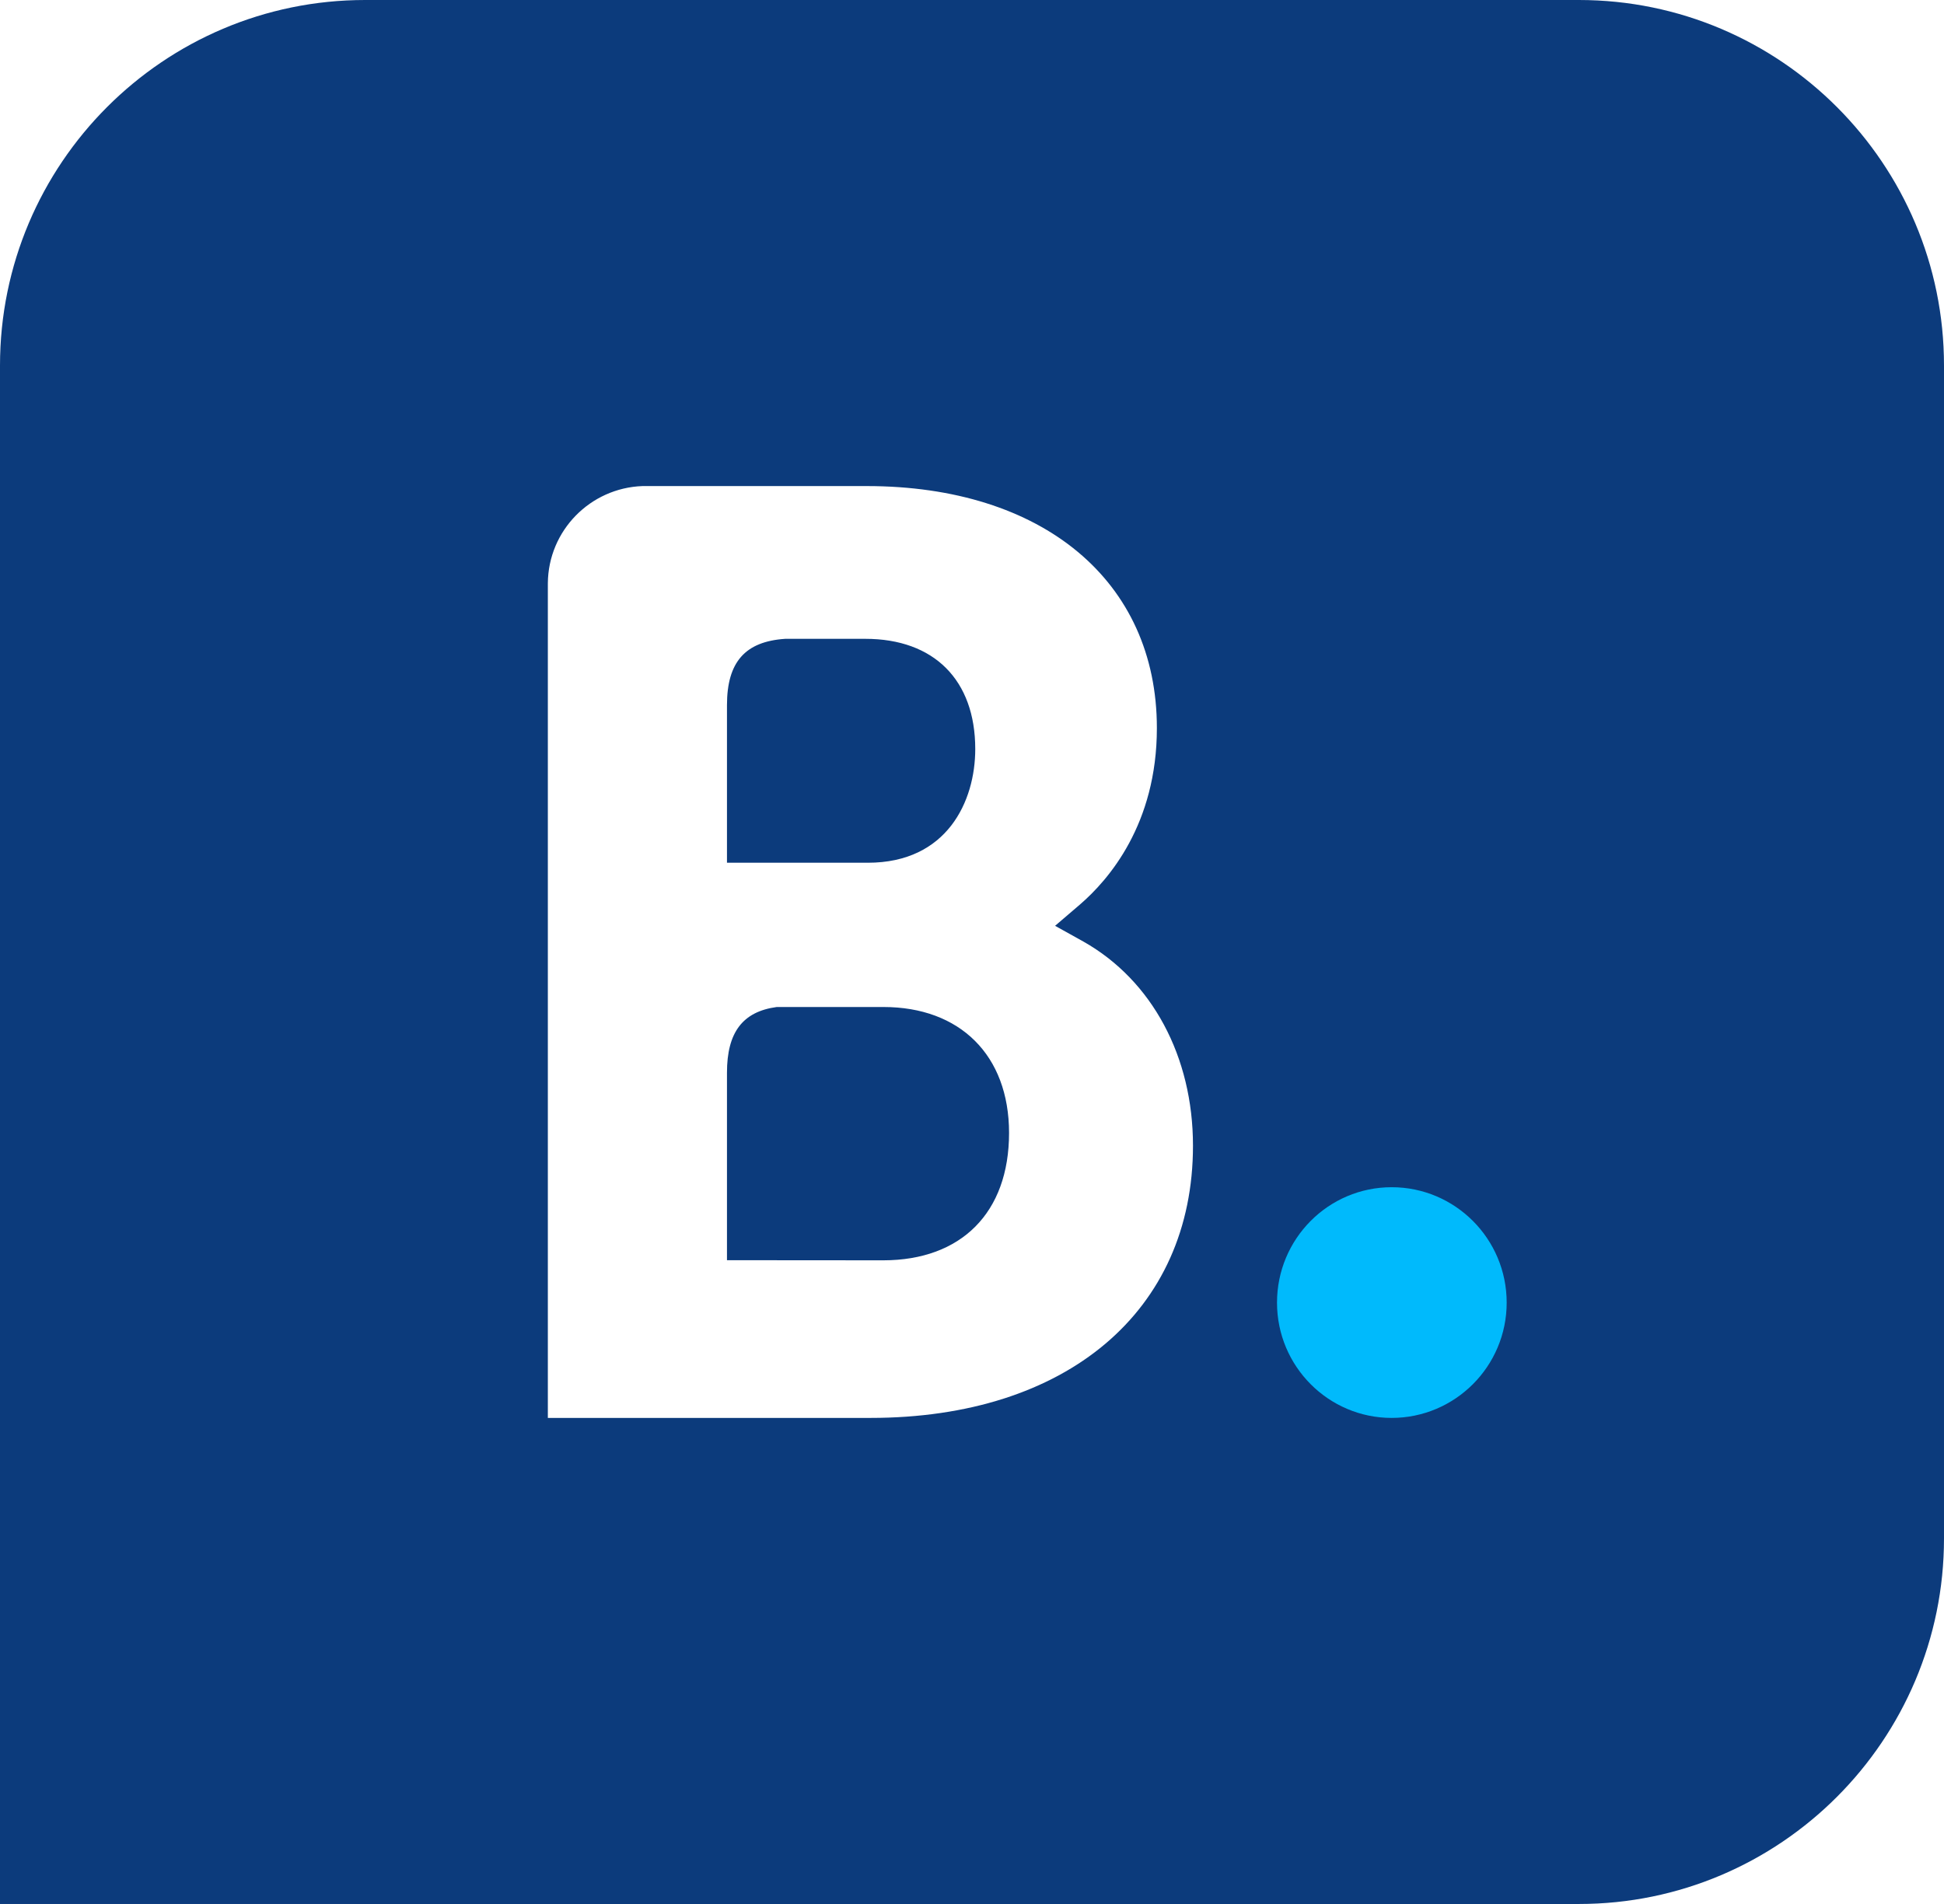
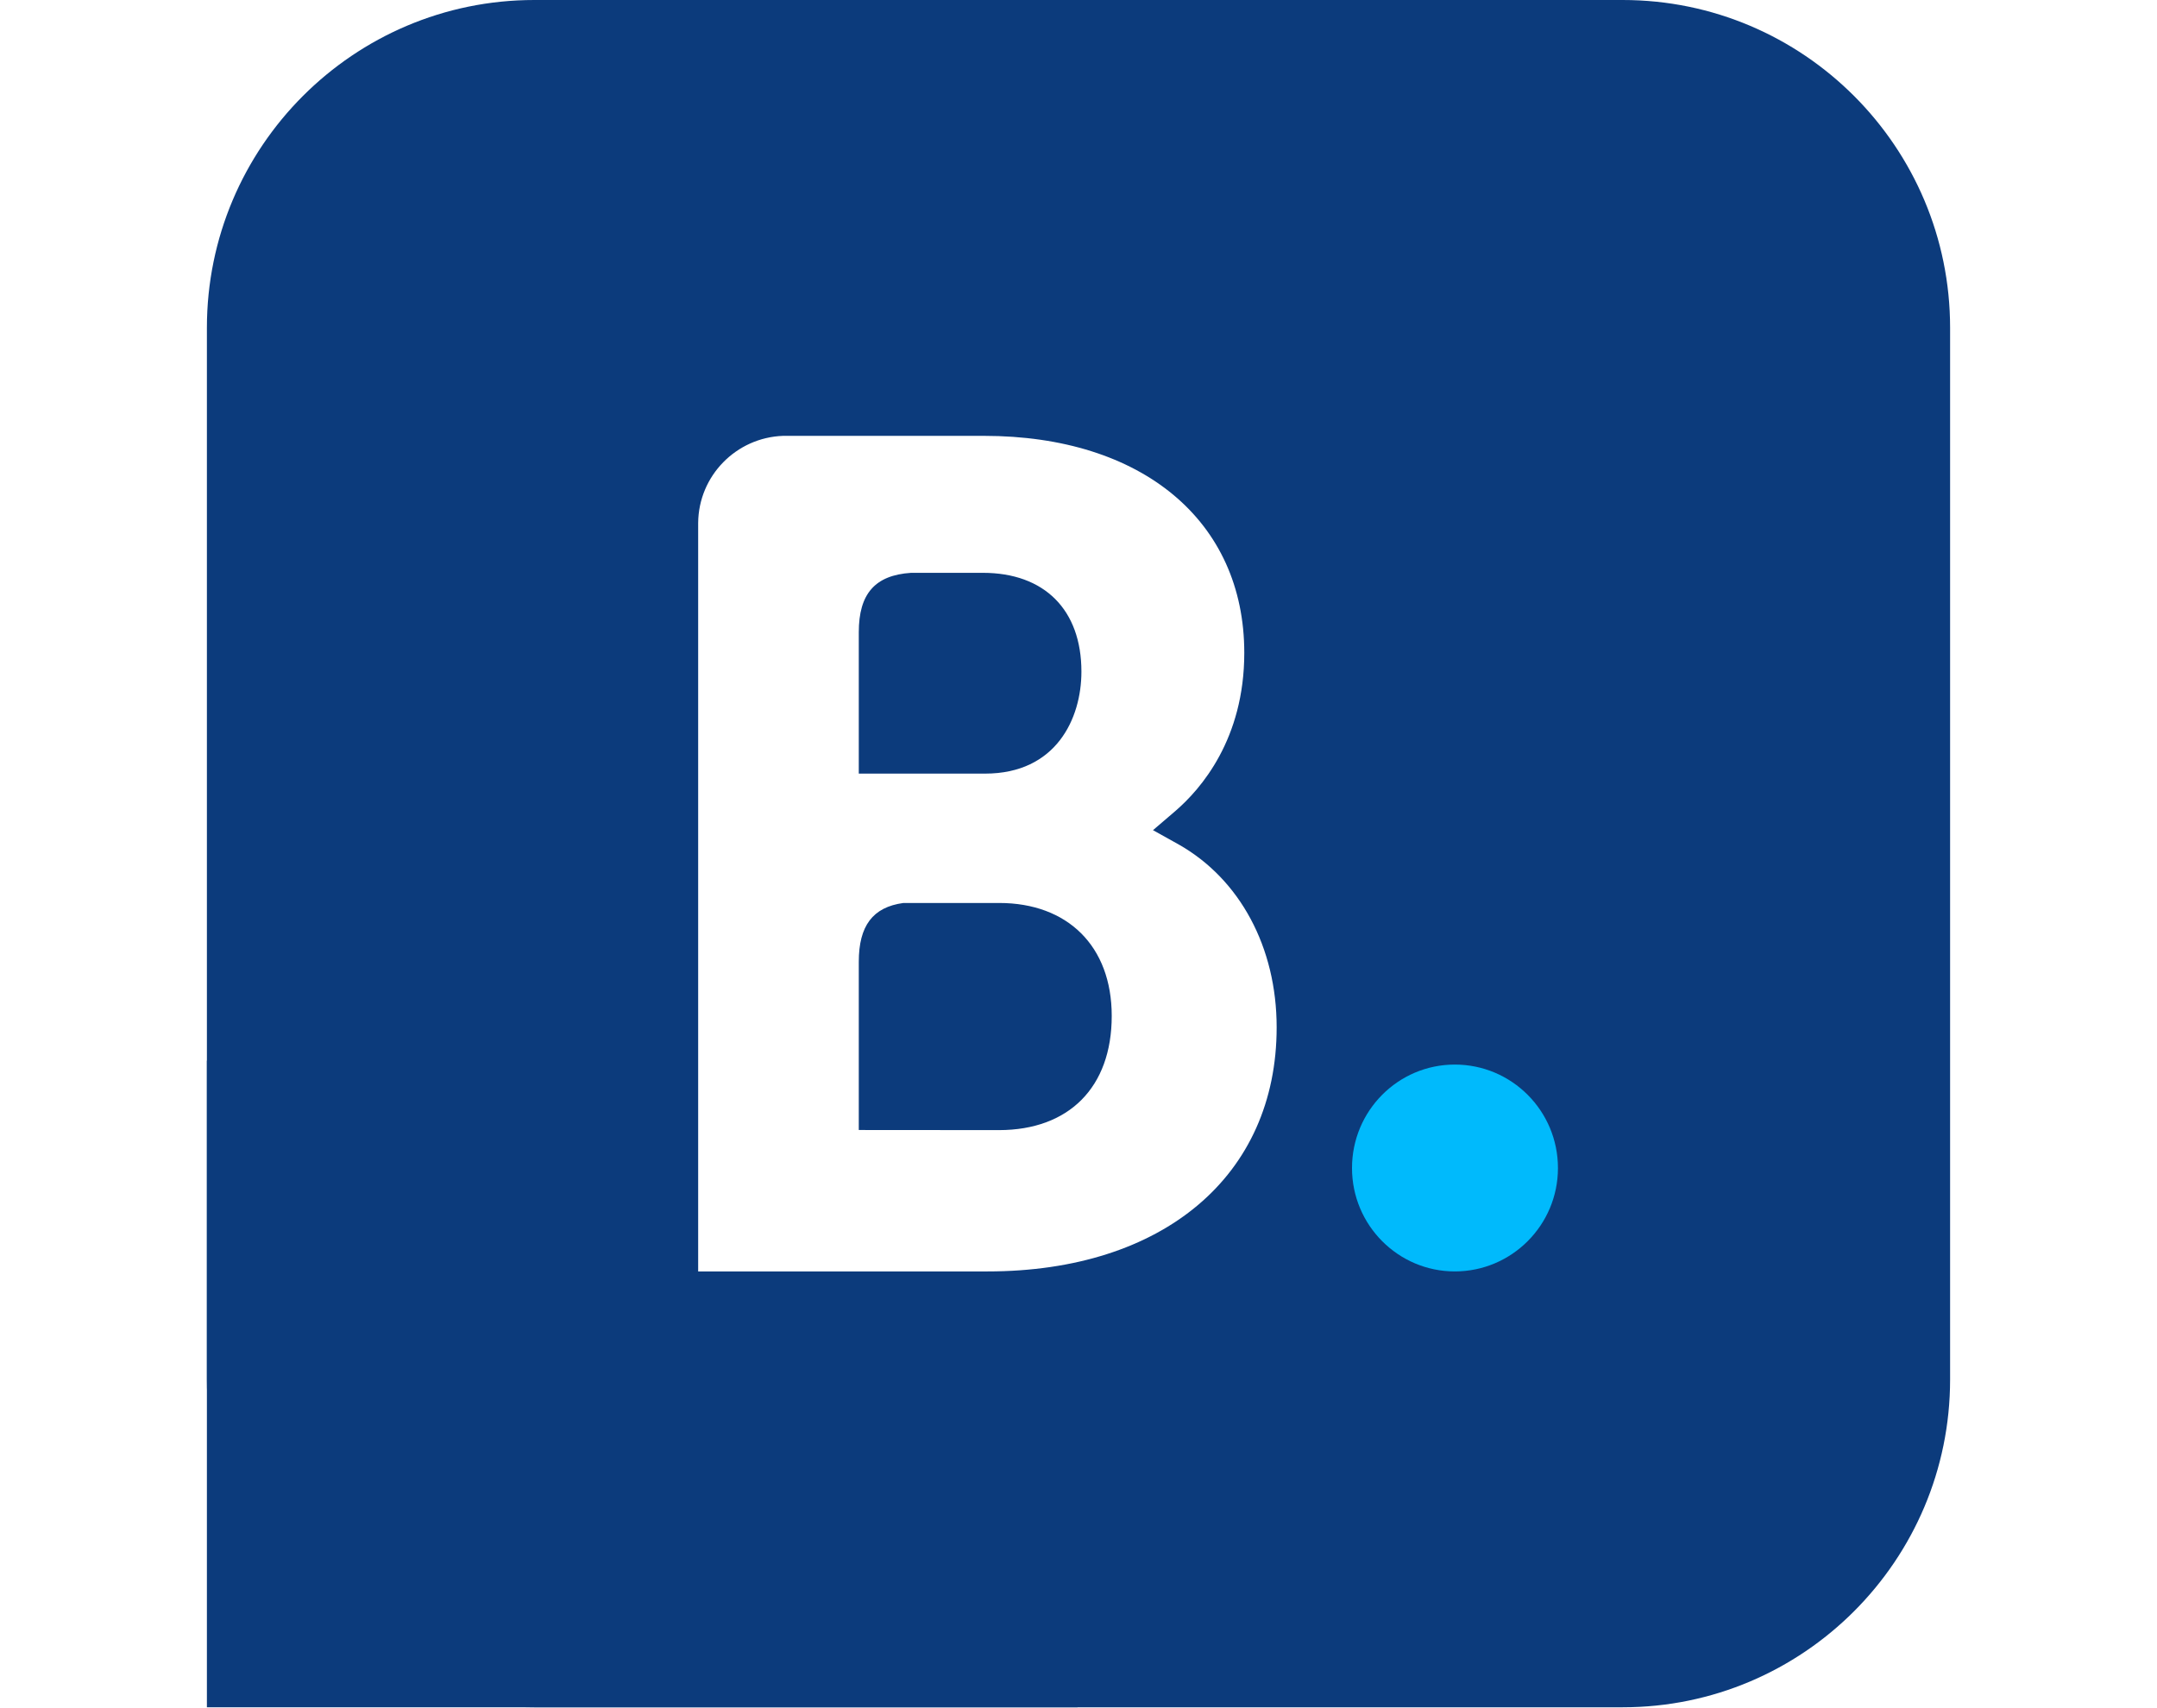
- <svg xmlns="http://www.w3.org/2000/svg" width="49px" height="48px" viewBox="0 0 49 48" version="1.1">
+ <svg xmlns="http://www.w3.org/2000/svg" width="48px" height="38px" viewBox="0 0 49 48" version="1.1">
  <g id="surface1">
    <path style=" stroke:none;fill-rule:evenodd;fill:rgb(4.706%,23.137%,48.627%);fill-opacity:1;" d="M 49 9.215 C 49 4.129 44.875 0 39.797 0 L 9.203 0 C 4.125 0 0 4.129 0 9.215 L 0 38.785 C 0 43.867 4.125 48 9.203 48 L 39.797 48 C 44.875 48 49 43.867 49 38.785 Z M 49 9.215 " />
    <path style=" stroke:none;fill-rule:evenodd;fill:rgb(4.706%,23.137%,48.627%);fill-opacity:1;" d="M 0 29.82 L 24.473 29.82 L 24.473 48 L 0 48 Z M 0 29.82 " />
    <path style=" stroke:none;fill-rule:nonzero;fill:rgb(100%,100%,100%);fill-opacity:1;" d="M 22.27 31.773 L 18.324 31.77 L 18.324 27.043 C 18.324 26.031 18.715 25.504 19.578 25.387 L 22.27 25.387 C 24.191 25.387 25.434 26.598 25.434 28.562 C 25.434 30.578 24.223 31.77 22.27 31.773 Z M 18.324 19.023 L 18.324 17.777 C 18.324 16.691 18.781 16.172 19.793 16.105 L 21.812 16.105 C 23.543 16.105 24.582 17.145 24.582 18.883 C 24.582 20.203 23.871 21.75 21.875 21.75 L 18.324 21.75 Z M 27.309 23.738 L 26.594 23.34 L 27.219 22.805 C 27.945 22.18 29.16 20.777 29.16 18.355 C 29.16 14.645 26.285 12.254 21.844 12.254 L 16.195 12.254 C 14.879 12.301 13.82 13.375 13.809 14.703 L 13.809 35.746 L 21.941 35.746 C 26.883 35.746 30.07 33.055 30.07 28.883 C 30.07 26.637 29.039 24.715 27.309 23.738 " />
    <path style=" stroke:none;fill-rule:nonzero;fill:rgb(0%,72.941%,98.824%);fill-opacity:1;" d="M 32.188 32.84 C 32.188 31.23 33.484 29.93 35.078 29.93 C 36.676 29.93 37.977 31.23 37.977 32.84 C 37.977 34.445 36.676 35.746 35.078 35.746 C 33.484 35.746 32.188 34.445 32.188 32.84 " />
  </g>
</svg>
